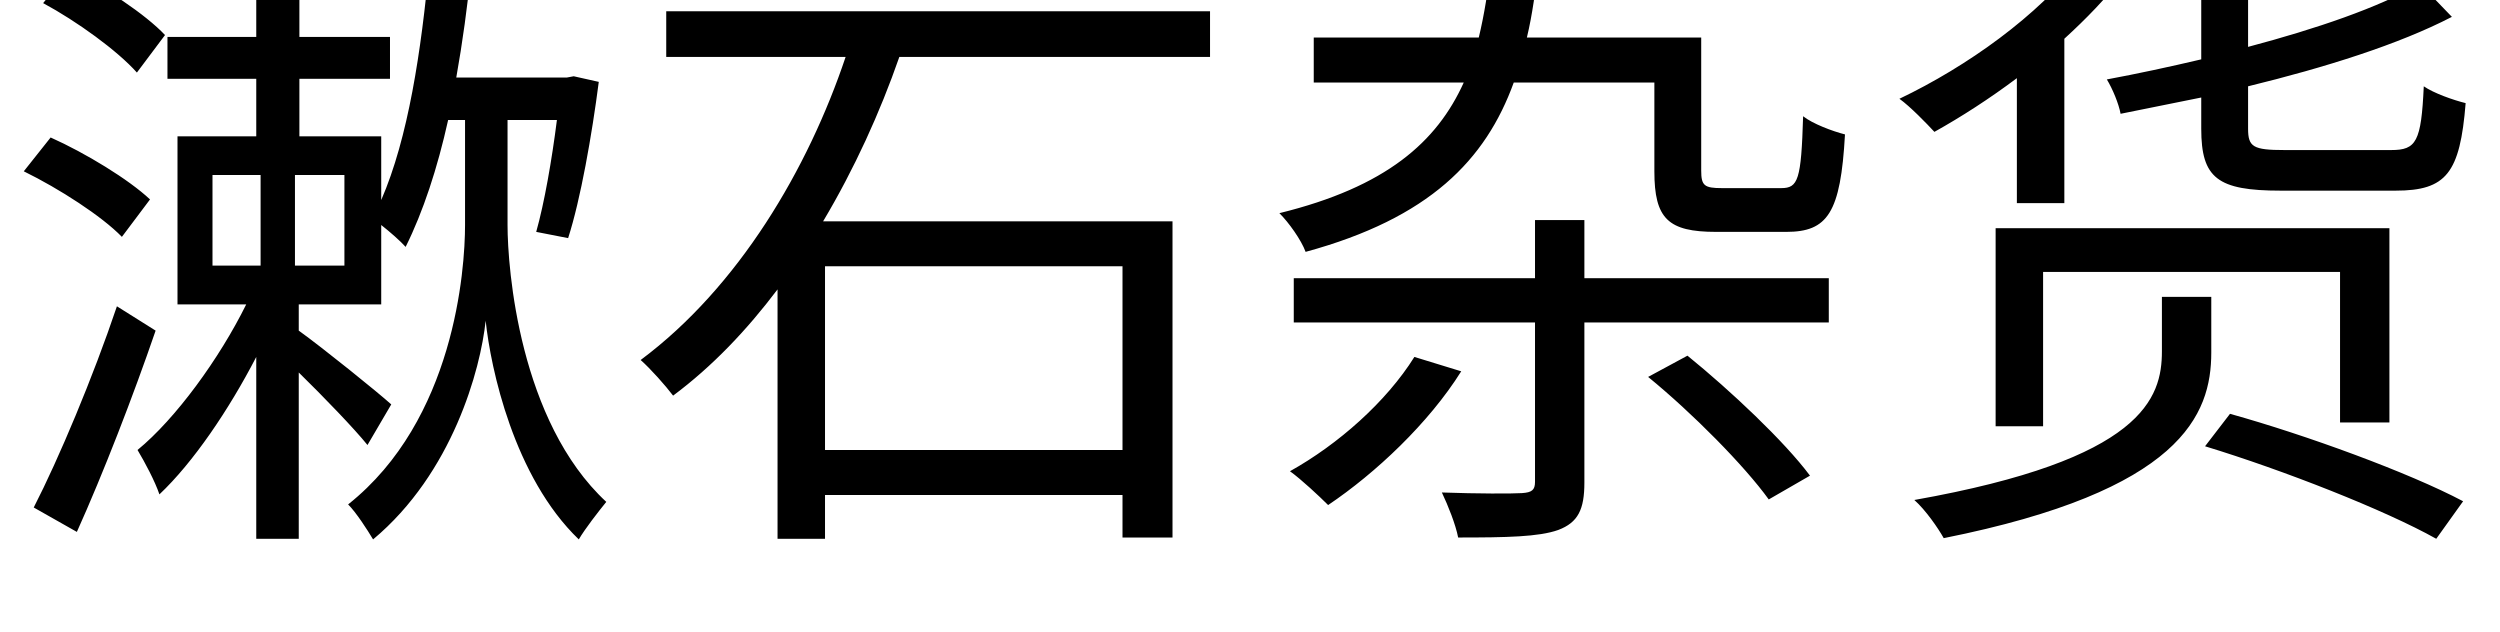
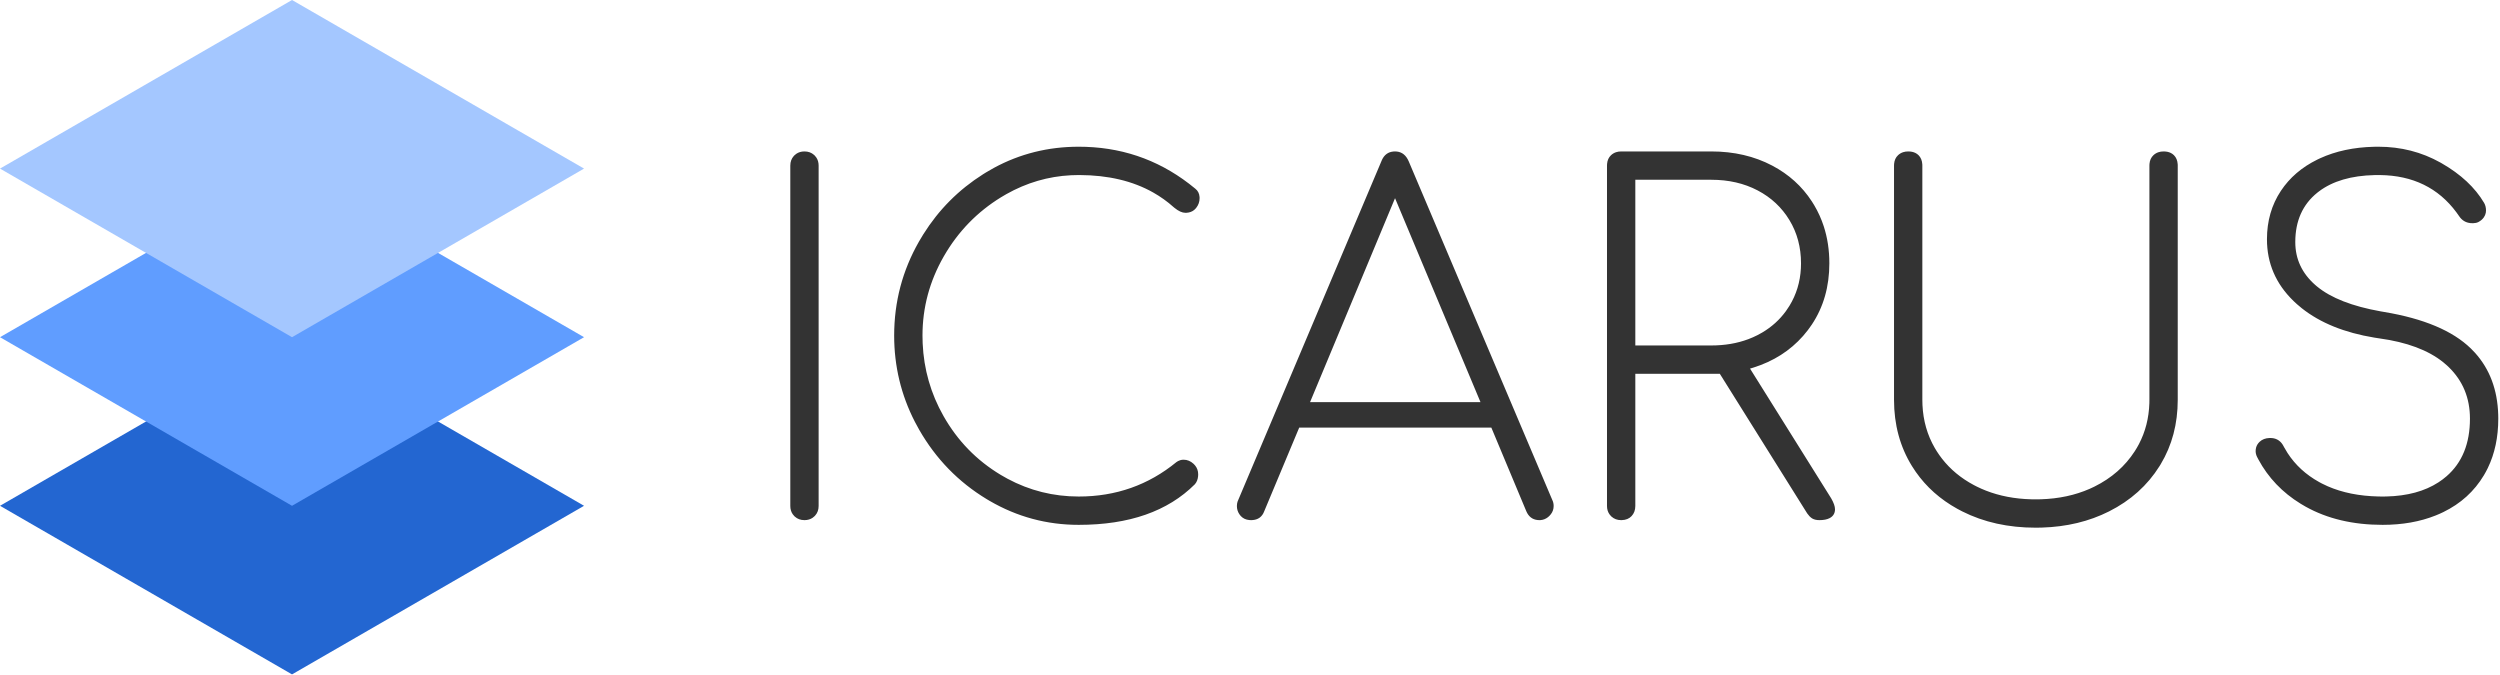
- <svg xmlns="http://www.w3.org/2000/svg" viewBox="0 0 432 109.08">
-   <defs>
-     <style>.cls-1{font-size:108px;font-family:STKaiti, STKaiti;}</style>
-   </defs>
-   <g id="图层_2" data-name="图层 2">
-     <g id="图层_1-2" data-name="图层 1">
-       <text class="cls-1" transform="translate(0 84.46)">漱石杂货</text>
-     </g>
+ <svg xmlns="http://www.w3.org/2000/svg" version="1.1" width="949" height="256" viewbox="0 0 949 256">
+   <path fill="#2366d1" d="M110.851 128L221.703 192L110.851 256L0 192Z" />
+   <path fill="#609dff" d="M110.851 64L221.703 128L110.851 192L0 128Z" />
+   <path fill="#a4c7ff" d="M110.851 0L221.703 64L110.851 128L0 64Z" />
+   <g transform="translate(300, 55.695), scale(0.7)" fill="#333">
+     <path d="M 613.888 10.24 L 613.888 137.216 A 60.705 60.705 0 0 0 613.954 140.055 Q 614.553 152.847 620.602 163.316 A 50.135 50.135 0 0 0 621.696 165.12 A 51.598 51.598 0 0 0 624.562 169.185 Q 631.357 177.897 641.762 183.449 A 63.11 63.11 0 0 0 643.456 184.32 A 61.649 61.649 0 0 0 648.369 186.492 Q 659.467 190.833 672.846 191.198 A 90.809 90.809 0 0 0 675.328 191.232 A 90.563 90.563 0 0 0 678.104 191.19 Q 692.78 190.74 704.7 185.489 A 61.259 61.259 0 0 0 707.2 184.32 Q 721.152 177.408 729.088 165.12 A 49.502 49.502 0 0 0 731.322 161.299 Q 736.63 151.203 736.997 139.036 A 60.335 60.335 0 0 0 737.024 137.216 L 737.024 10.24 A 10.857 10.857 0 0 1 737.062 9.315 Q 737.313 6.384 739.2 4.608 A 7.256 7.256 0 0 1 741.925 2.981 Q 743.196 2.56 744.704 2.56 Q 746.956 2.56 748.602 3.369 A 6.472 6.472 0 0 1 750.336 4.608 Q 752.167 6.439 752.361 9.499 A 11.729 11.729 0 0 1 752.384 10.24 L 752.384 137.216 Q 752.384 156.807 743.135 172.194 A 64.077 64.077 0 0 1 742.528 173.184 Q 732.672 188.928 715.136 197.76 Q 698.912 205.931 678.635 206.543 A 109.71 109.71 0 0 1 675.328 206.592 Q 653.056 206.592 635.52 197.76 A 77.835 77.835 0 0 1 632.828 196.338 Q 618.963 188.661 610.337 176.346 A 65.778 65.778 0 0 1 608.256 173.184 Q 598.528 157.44 598.528 137.216 L 598.528 10.24 A 10.857 10.857 0 0 1 598.566 9.315 Q 598.817 6.384 600.704 4.608 A 7.256 7.256 0 0 1 603.429 2.981 Q 604.7 2.56 606.208 2.56 Q 608.46 2.56 610.106 3.369 A 6.472 6.472 0 0 1 611.84 4.608 Q 613.671 6.439 613.865 9.499 A 11.729 11.729 0 0 1 613.888 10.24 Z M 895.488 8.96 A 69.507 69.507 0 0 0 894.88 8.615 Q 879.509 0 861.184 0 A 100.005 100.005 0 0 0 858.79 0.028 Q 842.342 0.422 829.568 6.272 A 61.75 61.75 0 0 0 828.078 6.979 Q 815.456 13.172 808.32 23.936 Q 800.768 35.328 800.768 50.176 Q 800.768 69.697 815.175 83.659 A 59.222 59.222 0 0 0 817.024 85.376 A 60.63 60.63 0 0 0 819.68 87.606 Q 834.727 99.526 859.059 103.529 A 133.91 133.91 0 0 0 861.696 103.936 Q 884.116 107.004 896.419 116.925 A 41.61 41.61 0 0 1 898.432 118.656 A 43.592 43.592 0 0 1 899.28 119.455 Q 910.848 130.653 910.848 147.456 Q 910.848 167.68 898.176 178.688 A 39.281 39.281 0 0 1 893.72 182.034 Q 882.522 189.266 865.531 189.672 A 85.481 85.481 0 0 1 863.488 189.696 A 102.18 102.18 0 0 1 861.3 189.673 Q 845.567 189.336 833.654 184.112 A 55.097 55.097 0 0 1 830.592 182.656 A 56.619 56.619 0 0 1 829.066 181.842 Q 818.274 175.871 811.94 166.114 A 47.528 47.528 0 0 1 809.984 162.816 A 12.115 12.115 0 0 0 809.808 162.46 Q 807.734 158.428 803.571 158.002 A 9.942 9.942 0 0 0 802.56 157.952 A 12.194 12.194 0 0 0 802.217 157.957 Q 798.871 158.051 796.8 160 A 7.449 7.449 0 0 0 796.119 160.731 Q 794.934 162.191 794.688 164.094 A 8.003 8.003 0 0 0 794.624 165.12 A 6.218 6.218 0 0 0 794.708 166.137 Q 794.803 166.708 795.004 167.28 A 7.895 7.895 0 0 0 795.392 168.192 A 65.044 65.044 0 0 0 796.099 169.546 Q 804.091 184.419 819.055 193.615 A 74.4 74.4 0 0 0 821.76 195.2 Q 839.424 205.056 863.488 205.056 Q 879.548 205.056 892.299 199.951 A 62.036 62.036 0 0 0 896.384 198.144 Q 910.592 191.232 918.4 178.176 A 51.186 51.186 0 0 0 920.533 174.225 Q 926.208 162.515 926.208 147.456 A 72.811 72.811 0 0 0 926.178 145.354 Q 925.592 125.061 913.589 111.755 A 49.8 49.8 0 0 0 911.36 109.44 Q 896.512 94.976 864.256 89.6 A 157.882 157.882 0 0 1 862.446 89.288 Q 839.242 85.142 827.904 75.776 A 41.218 41.218 0 0 1 826.977 74.987 Q 816.128 65.472 816.128 51.712 A 49.293 49.293 0 0 1 816.128 51.578 Q 816.175 34.522 828.032 24.96 A 35.234 35.234 0 0 1 828.891 24.289 Q 840.118 15.794 859.213 15.381 A 91.194 91.194 0 0 1 861.184 15.36 A 73.044 73.044 0 0 1 862.037 15.365 Q 888.747 15.677 903.514 35.593 A 59.37 59.37 0 0 1 904.96 37.632 Q 907.22 41.022 911.076 41.419 A 10.261 10.261 0 0 0 912.128 41.472 A 14.543 14.543 0 0 0 912.743 41.459 Q 914.336 41.392 915.2 40.96 A 10.655 10.655 0 0 0 915.336 40.891 Q 916.348 40.366 917.135 39.681 A 7.607 7.607 0 0 0 918.4 38.272 Q 919.197 37.122 919.442 35.787 A 6.761 6.761 0 0 0 919.552 34.56 Q 919.552 32.256 918.528 30.464 Q 911.104 17.92 895.488 8.96 Z M 160.311 0.068 A 110.648 110.648 0 0 0 156.416 0 Q 131.565 0 110.402 11.483 A 99.343 99.343 0 0 0 106.112 13.952 A 109.009 109.009 0 0 0 104.543 14.926 Q 84.677 27.489 72.14 47.479 A 111.393 111.393 0 0 0 69.76 51.456 Q 56.32 75.008 56.32 102.4 Q 56.32 127.331 67.56 149.187 A 107.592 107.592 0 0 0 69.888 153.472 Q 83.456 177.152 106.496 191.104 A 103.444 103.444 0 0 0 108.082 192.045 Q 130.459 205.056 156.416 205.056 Q 197.376 205.056 219.392 183.04 Q 220.918 181.296 221.145 178.624 A 11.364 11.364 0 0 0 221.184 177.664 Q 221.184 174.906 219.514 172.852 A 8.614 8.614 0 0 0 218.752 172.032 A 10.501 10.501 0 0 0 218.638 171.925 Q 216.248 169.728 213.248 169.728 A 6.244 6.244 0 0 0 211.549 169.961 Q 210.906 170.141 210.291 170.463 A 7.508 7.508 0 0 0 209.408 171.008 Q 186.624 189.696 156.416 189.696 Q 135.765 189.696 117.743 180.022 A 87.237 87.237 0 0 1 114.048 177.92 Q 94.464 166.144 83.072 146.048 Q 72.704 127.758 71.772 106.604 A 95.549 95.549 0 0 1 71.68 102.4 Q 71.68 79.616 83.2 59.52 A 97.348 97.348 0 0 1 83.35 59.26 Q 94.847 39.346 114.304 27.392 A 88.056 88.056 0 0 1 117.155 25.713 Q 133.663 16.406 152.218 15.466 A 82.911 82.911 0 0 1 156.416 15.36 A 117.212 117.212 0 0 1 156.817 15.361 Q 180.184 15.441 196.829 24.848 A 63.01 63.01 0 0 1 207.872 32.768 A 23.034 23.034 0 0 0 208.339 33.158 Q 211.641 35.84 214.272 35.84 A 9.974 9.974 0 0 0 214.911 35.82 Q 217.343 35.664 219.009 34.296 A 6.873 6.873 0 0 0 219.904 33.408 A 9.994 9.994 0 0 0 220.133 33.126 Q 221.952 30.799 221.952 27.904 A 8.988 8.988 0 0 0 221.929 27.259 Q 221.724 24.398 219.648 22.784 A 110.881 110.881 0 0 0 219.543 22.697 Q 193.686 1.244 160.311 0.068 Z M 551.168 198.4 L 504.064 123.136 L 499.456 123.136 L 458.24 123.136 L 458.24 194.816 Q 458.24 198.144 456.192 200.32 Q 454.232 202.403 450.865 202.492 A 11.487 11.487 0 0 1 450.56 202.496 Q 447.452 202.496 445.349 200.598 A 7.871 7.871 0 0 1 445.056 200.32 A 7.525 7.525 0 0 1 444.182 199.275 Q 442.889 197.403 442.88 194.85 A 10.179 10.179 0 0 1 442.88 194.816 L 442.88 10.24 A 10.857 10.857 0 0 1 442.918 9.315 Q 443.169 6.384 445.056 4.608 A 7.256 7.256 0 0 1 447.781 2.981 Q 449.052 2.56 450.56 2.56 L 499.456 2.56 Q 517.888 2.56 532.48 10.24 Q 545.954 17.332 553.971 29.662 A 58.968 58.968 0 0 1 555.264 31.744 A 56.737 56.737 0 0 1 560.414 43.13 Q 563.456 52.468 563.456 63.232 Q 563.456 82.2 553.946 96.465 A 56.692 56.692 0 0 1 551.808 99.456 A 58.849 58.849 0 0 1 549.212 102.618 Q 538.621 114.637 522.253 119.779 A 72.195 72.195 0 0 1 520.448 120.32 L 564.48 190.72 Q 566.528 194.304 566.528 196.608 A 6.599 6.599 0 0 1 566.478 197.436 Q 566.253 199.208 565.035 200.395 A 5.625 5.625 0 0 1 564.352 200.96 A 6.473 6.473 0 0 1 563.547 201.443 Q 561.472 202.496 558.08 202.496 Q 555.751 202.496 554.27 201.649 A 4.911 4.911 0 0 1 553.984 201.472 Q 552.654 200.585 551.515 198.93 A 14.447 14.447 0 0 1 551.168 198.4 Z M 399.104 197.632 L 380.16 152.32 L 275.968 152.32 L 257.024 197.632 Q 255.324 202.248 250.396 202.483 A 11.297 11.297 0 0 1 249.856 202.496 A 10.258 10.258 0 0 1 248.931 202.455 Q 246.143 202.203 244.4 200.383 A 6.997 6.997 0 0 1 244.224 200.192 A 8.678 8.678 0 0 1 243.477 199.224 Q 242.176 197.264 242.176 194.816 A 7.805 7.805 0 0 1 242.282 193.521 A 7.181 7.181 0 0 1 242.944 191.488 L 320.512 7.936 A 12.196 12.196 0 0 1 320.852 7.129 Q 322.805 2.936 327.14 2.591 A 10.038 10.038 0 0 1 327.936 2.56 A 9.004 9.004 0 0 1 328.947 2.615 Q 333.29 3.106 335.36 7.936 L 413.184 191.488 Q 413.952 193.024 413.952 194.816 A 7.64 7.64 0 0 1 413.846 196.101 Q 413.457 198.383 411.648 200.192 A 9.044 9.044 0 0 1 410.871 200.886 Q 409.083 202.303 406.879 202.473 A 7.908 7.908 0 0 1 406.272 202.496 A 9.93 9.93 0 0 1 405.339 202.453 Q 400.96 202.04 399.104 197.632 Z M 15.36 10.24 L 15.36 194.816 Q 15.36 197.924 13.462 200.027 A 7.871 7.871 0 0 1 13.184 200.32 A 7.525 7.525 0 0 1 12.139 201.194 Q 10.267 202.487 7.714 202.496 A 10.179 10.179 0 0 1 7.68 202.496 Q 4.572 202.496 2.469 200.598 A 7.871 7.871 0 0 1 2.176 200.32 A 7.525 7.525 0 0 1 1.302 199.275 Q 0.009 197.403 0 194.85 A 10.179 10.179 0 0 1 0 194.816 L 0 10.24 Q 0 7.132 1.898 5.029 A 7.871 7.871 0 0 1 2.176 4.736 A 7.525 7.525 0 0 1 3.221 3.862 Q 5.093 2.569 7.646 2.56 A 10.179 10.179 0 0 1 7.68 2.56 Q 10.788 2.56 12.891 4.458 A 7.871 7.871 0 0 1 13.184 4.736 A 7.525 7.525 0 0 1 14.058 5.781 Q 15.351 7.653 15.36 10.206 A 10.179 10.179 0 0 1 15.36 10.24 Z M 281.856 138.496 L 374.272 138.496 L 327.936 27.904 L 281.856 138.496 Z M 458.24 107.776 L 499.456 107.776 Q 510.418 107.776 519.519 104.362 A 48.175 48.175 0 0 0 524.544 102.144 A 47.471 47.471 0 0 0 527.059 100.761 Q 534.75 96.219 539.878 89.183 A 43.678 43.678 0 0 0 541.824 86.272 Q 547.436 77.109 548.027 65.896 A 50.673 50.673 0 0 0 548.096 63.232 Q 548.096 50.176 541.824 39.808 Q 535.552 29.44 524.544 23.68 Q 513.536 17.92 499.456 17.92 L 458.24 17.92 L 458.24 107.776 Z" vector-effect="non-scaling-stroke" />
  </g>
</svg>
